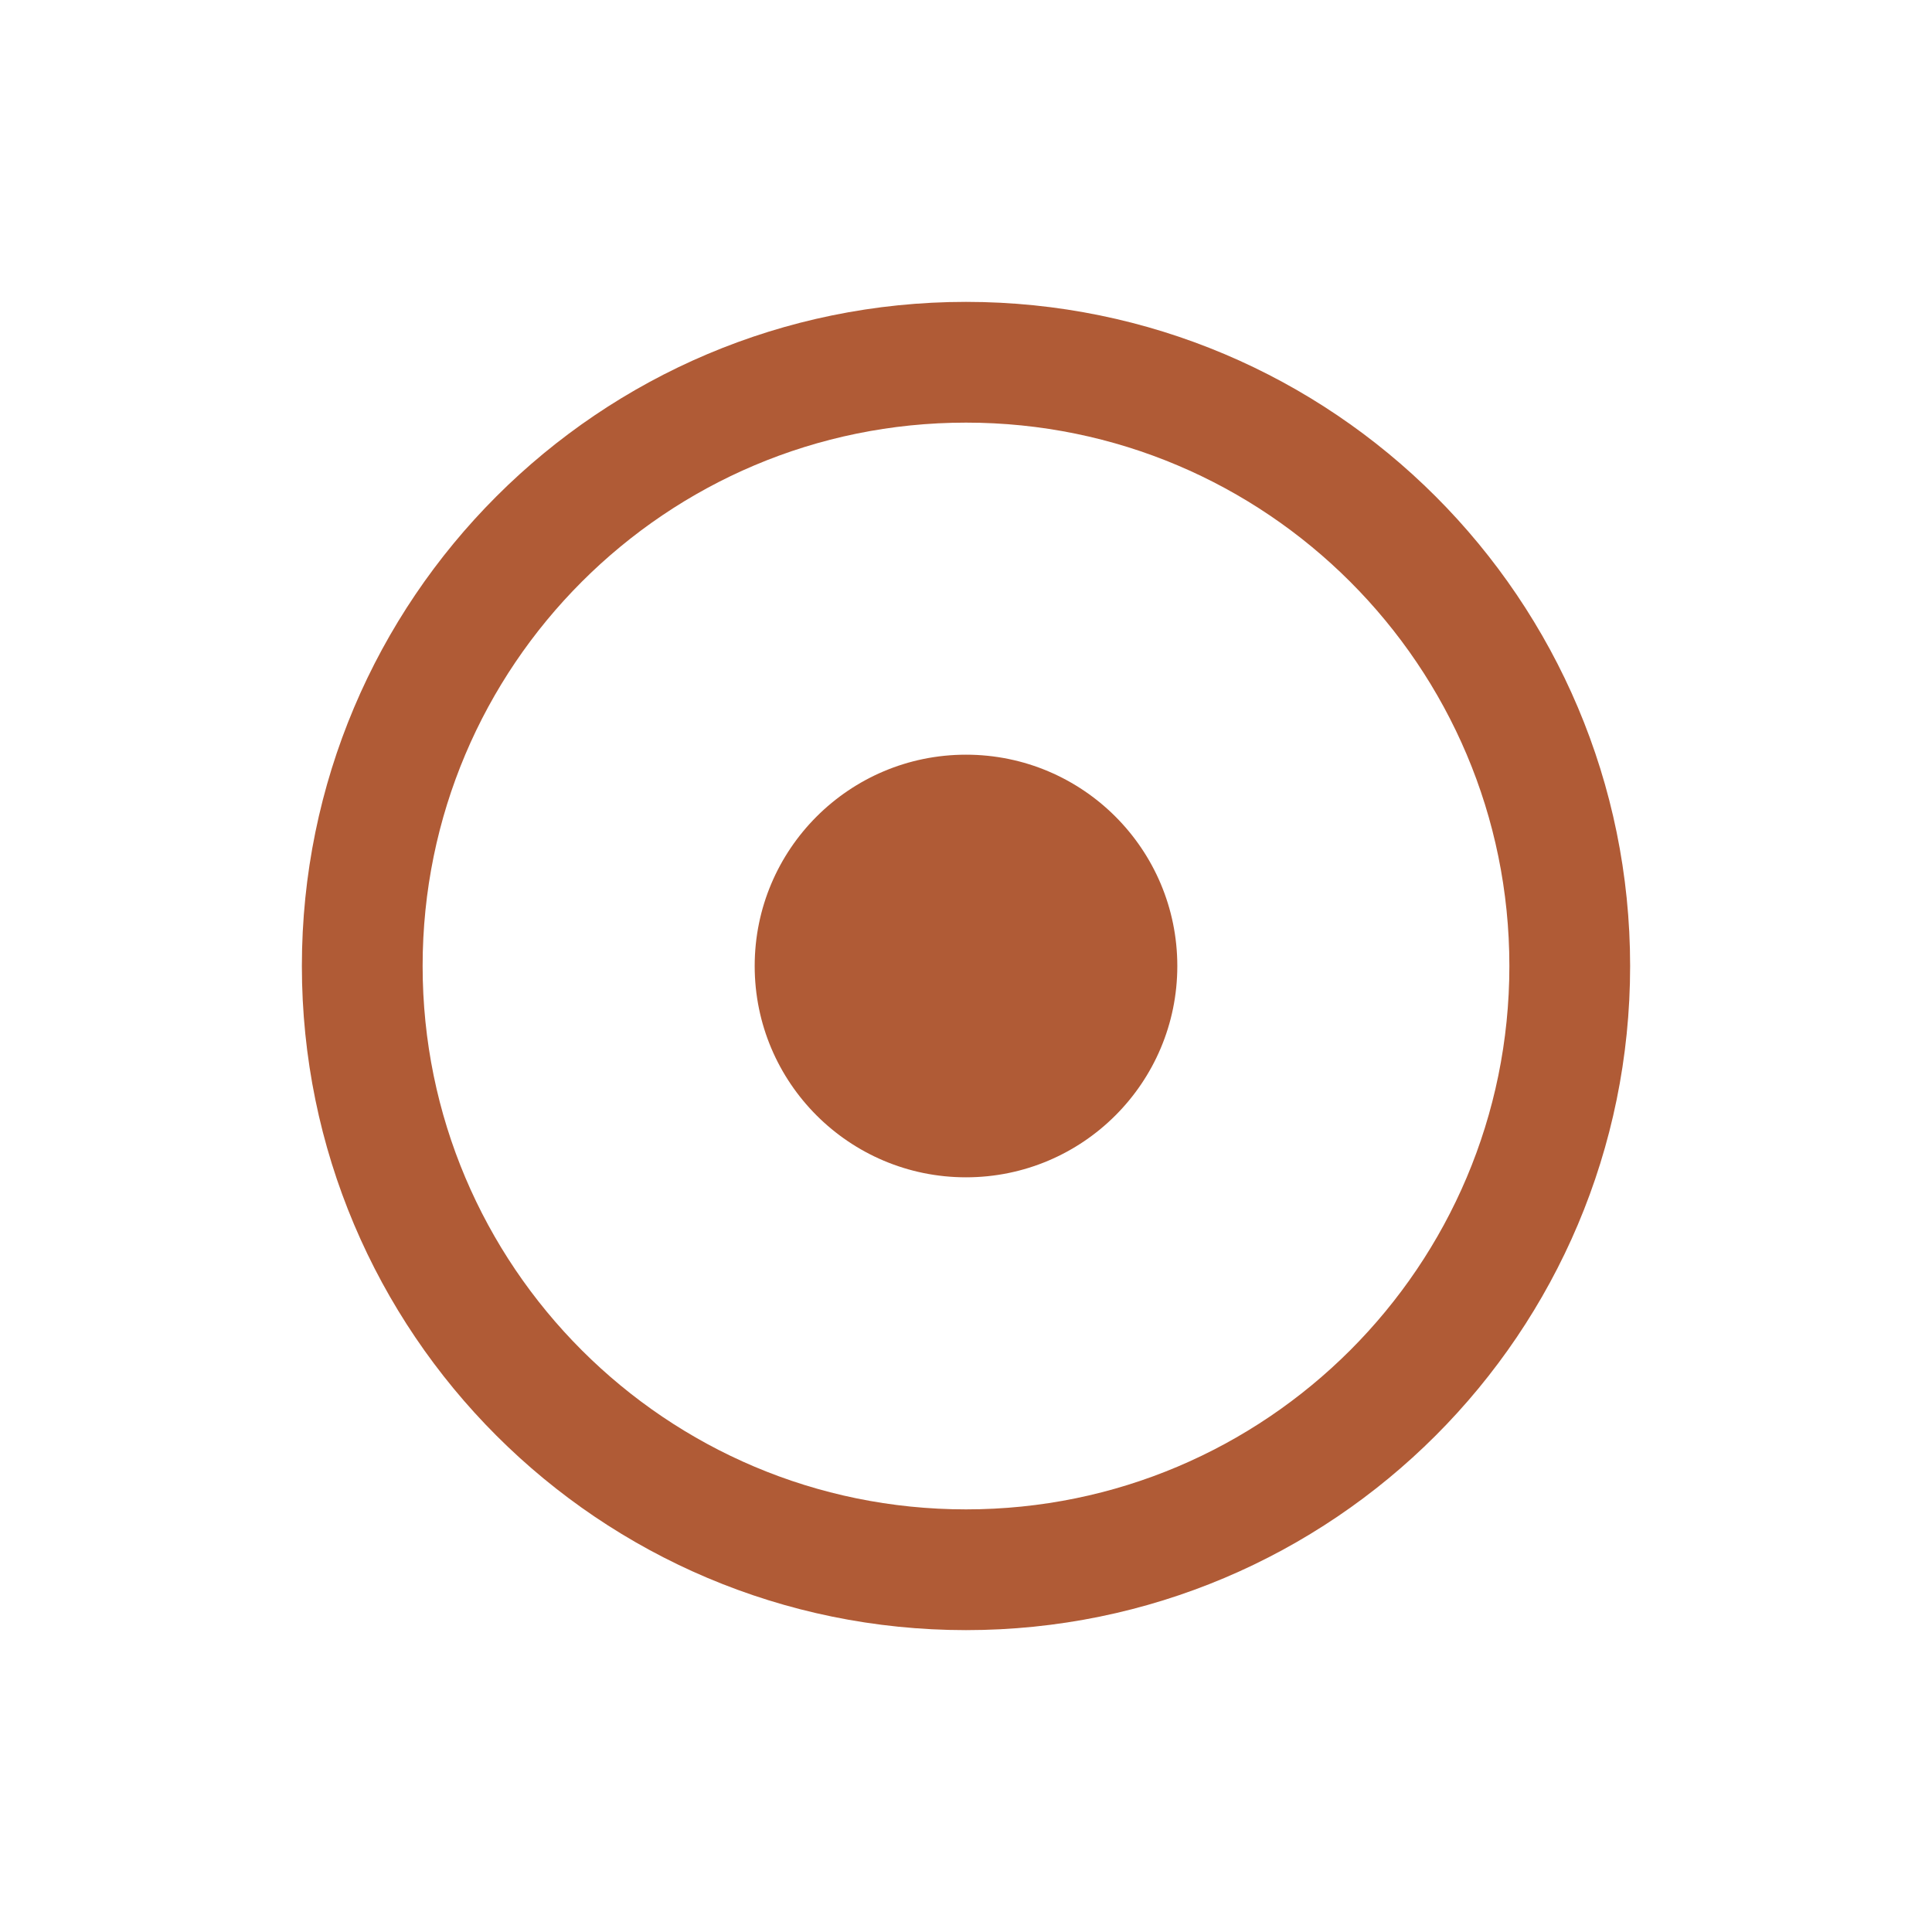
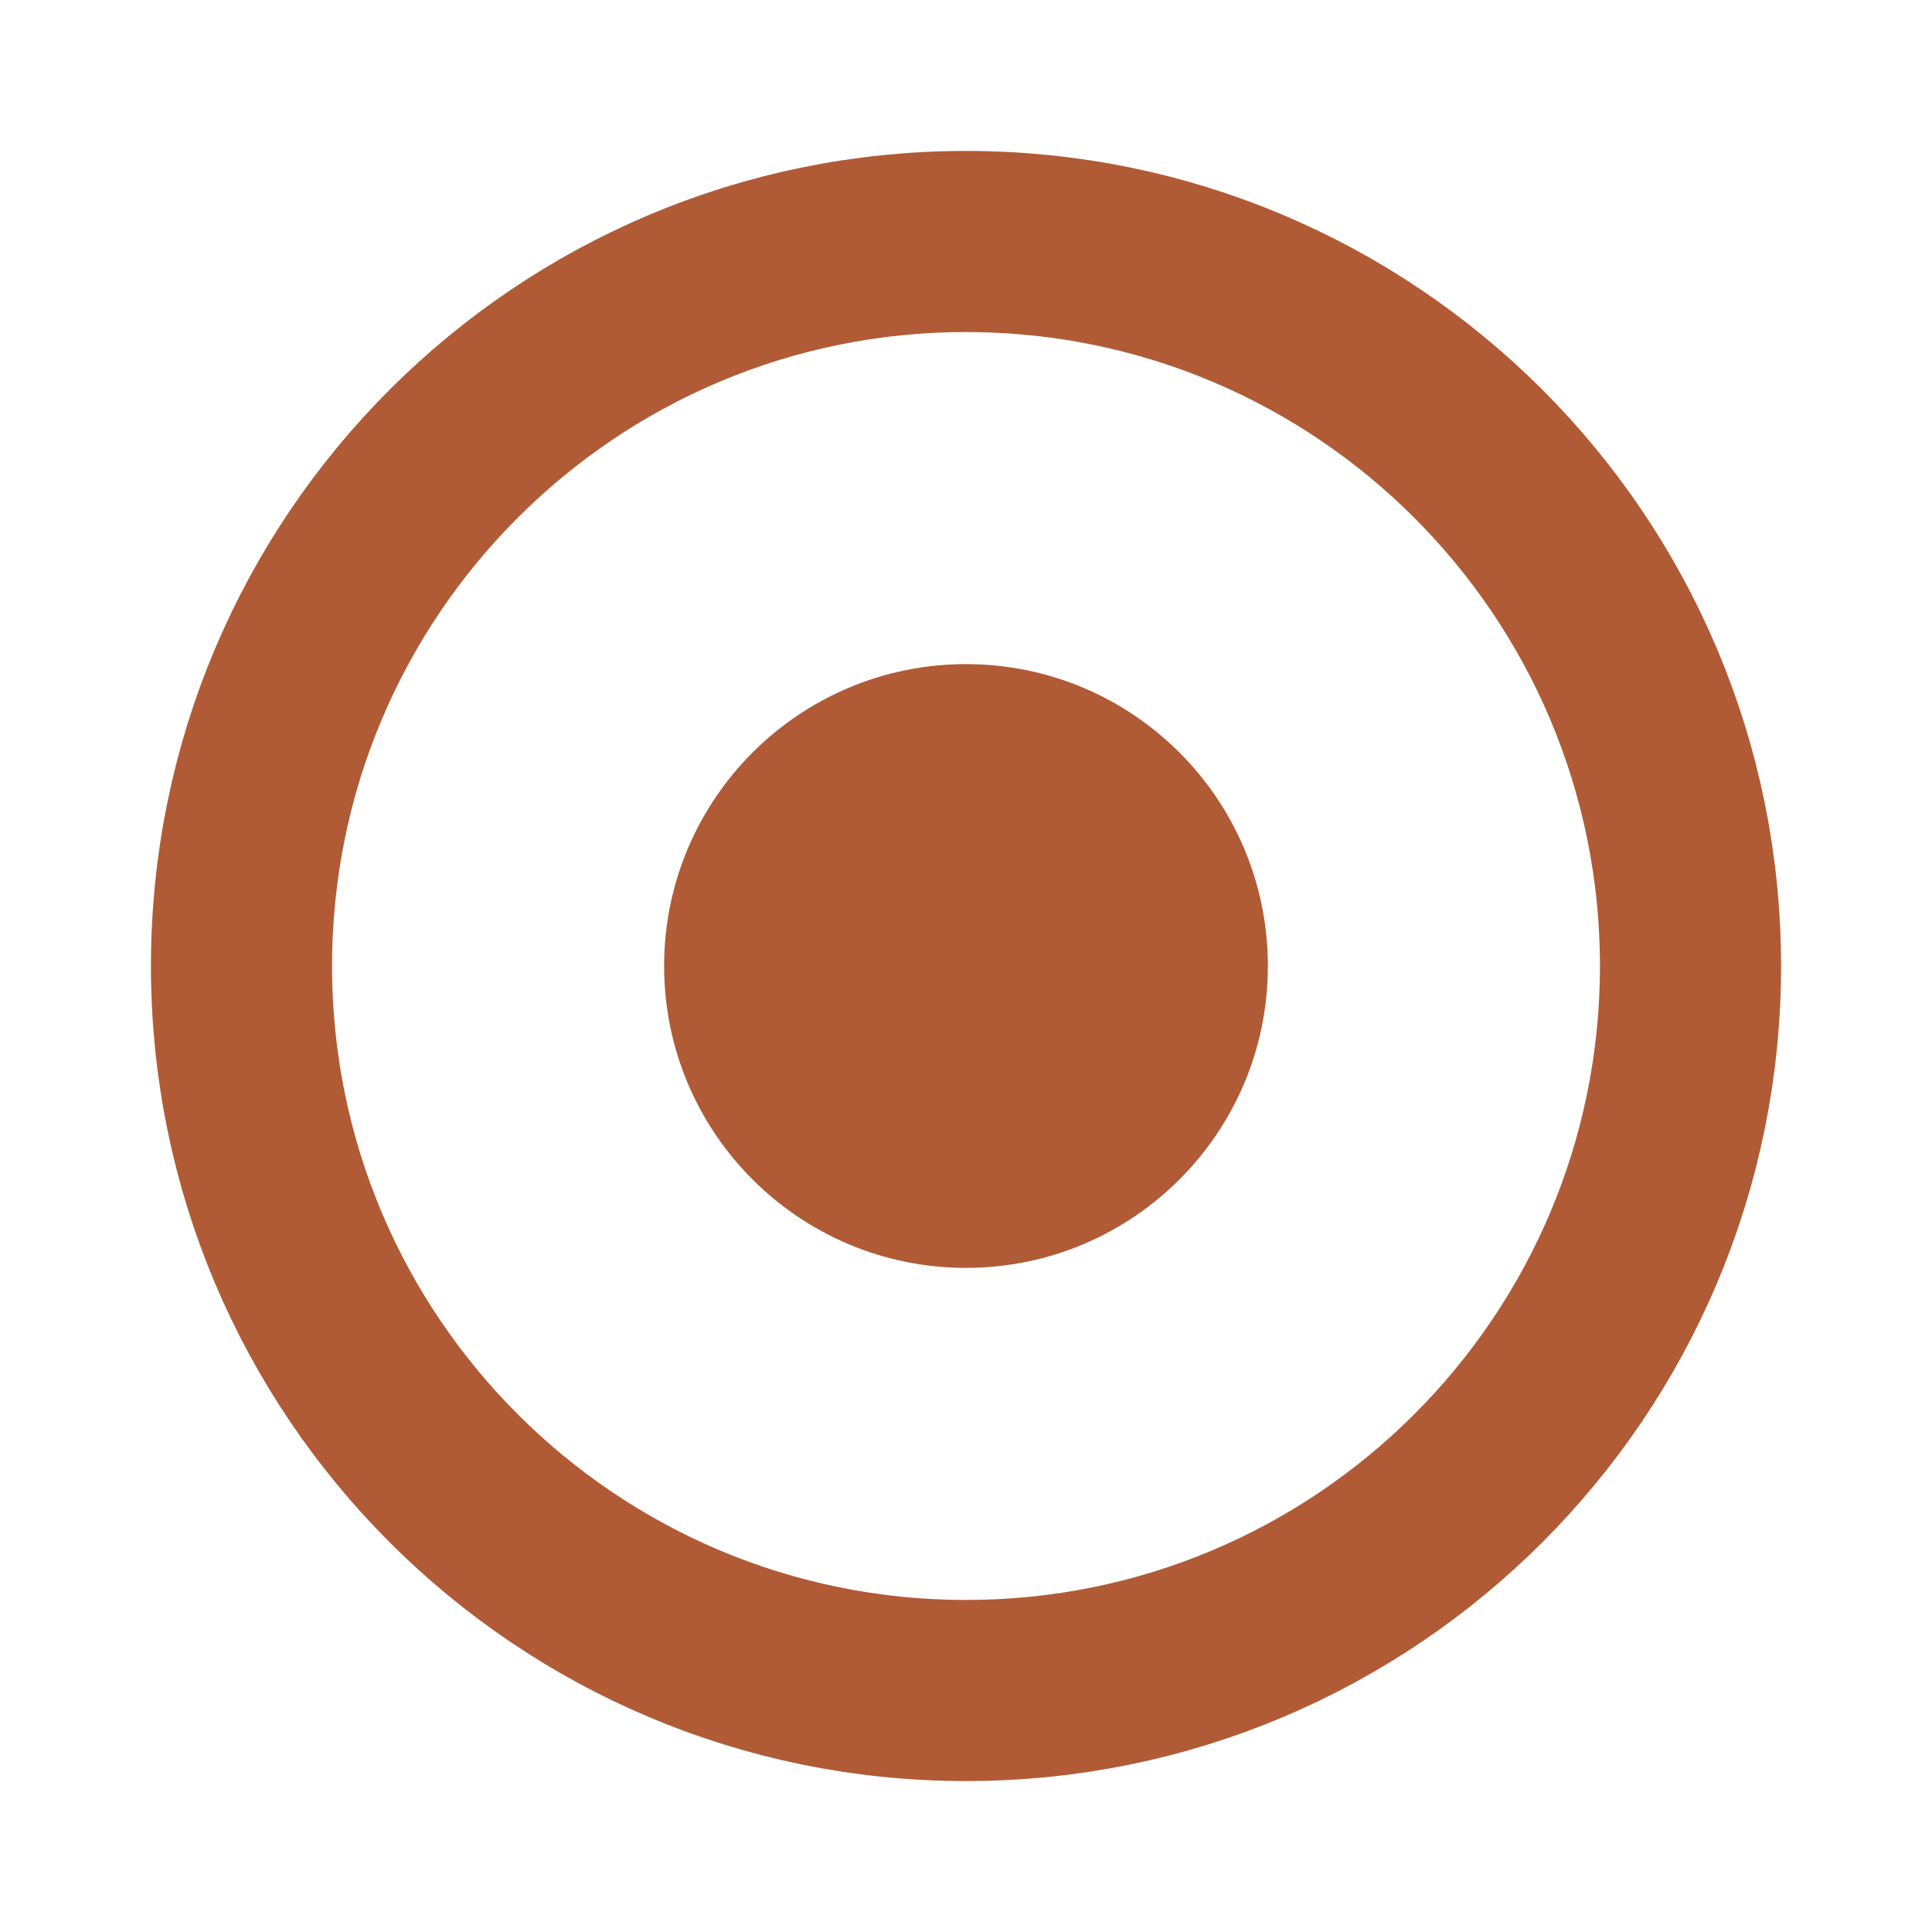
<svg xmlns="http://www.w3.org/2000/svg" viewBox="0 0 32 32">
-   <circle cx="16" cy="16" r="10" fill="none" stroke="#b05b36" stroke-width="2" />
-   <circle cx="16" cy="16" r="3.5" fill="#b05b36" />
+   <circle cx="16" cy="16" r="12" fill="none" stroke="#b05b36" stroke-width="3" />
+   <circle cx="16" cy="16" r="5" fill="#b05b36" />
</svg>
